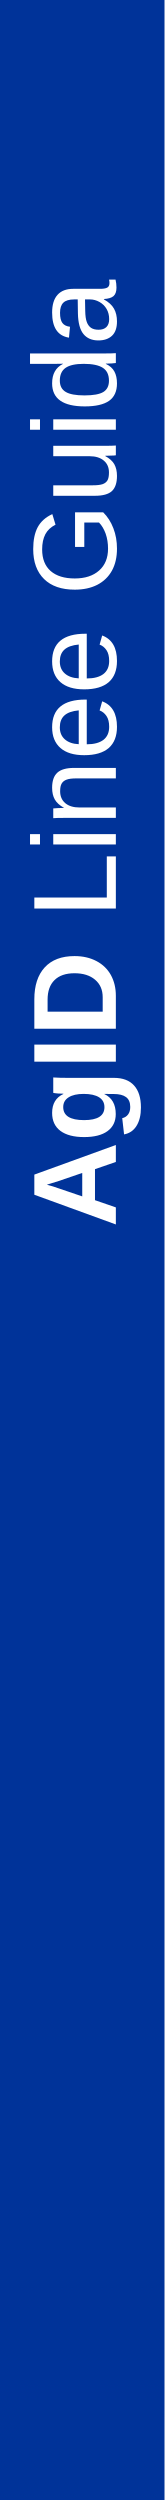
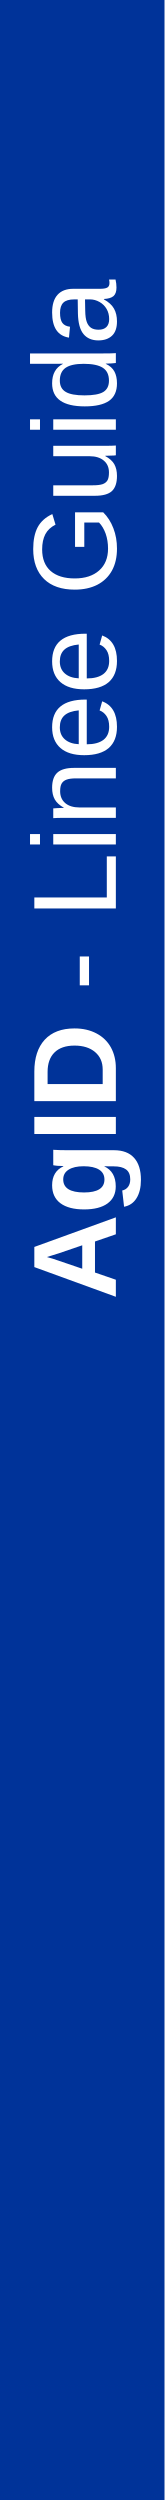
<svg xmlns="http://www.w3.org/2000/svg" width="25" height="380" viewBox="0 0 25 380" version="1.1" id="svg14">
  <defs id="defs18" />
  <rect x="0" y="0" fill="rgb(0,51,153)" width="25" height="380" id="rect10" />
  <text x="160" y="190" dominant-baseline="middle" text-anchor="end" transform="rotate(-90,12.5,190)" fill="#ffffff" font-family="Arial, sans-serif" font-size="18px" id="text12" style="font-style:normal;font-variant:normal;font-weight:normal;font-stretch:normal;font-family:Arial, sans-serif;-inkscape-font-specification:'Arial, sans-serif'">
    <tspan style="font-style:normal;font-variant:normal;font-weight:normal;font-stretch:normal;font-family:Arial, sans-serif;-inkscape-font-specification:'Arial, sans-serif'" id="tspan22">
-       <tspan style="font-style:normal;font-variant:normal;font-weight:bold;font-stretch:normal;font-family:Arial, sans-serif;-inkscape-font-specification:'Arial, sans-serif Bold'" id="tspan32">AgID</tspan> Linee Guida</tspan>
+       <tspan style="font-style:normal;font-variant:normal;font-weight:bold;font-stretch:normal;font-family:Arial, sans-serif;-inkscape-font-specification:'Arial, sans-serif Bold'" id="tspan32">AgID</tspan> - Linee Guida</tspan>
  </text>
</svg>
